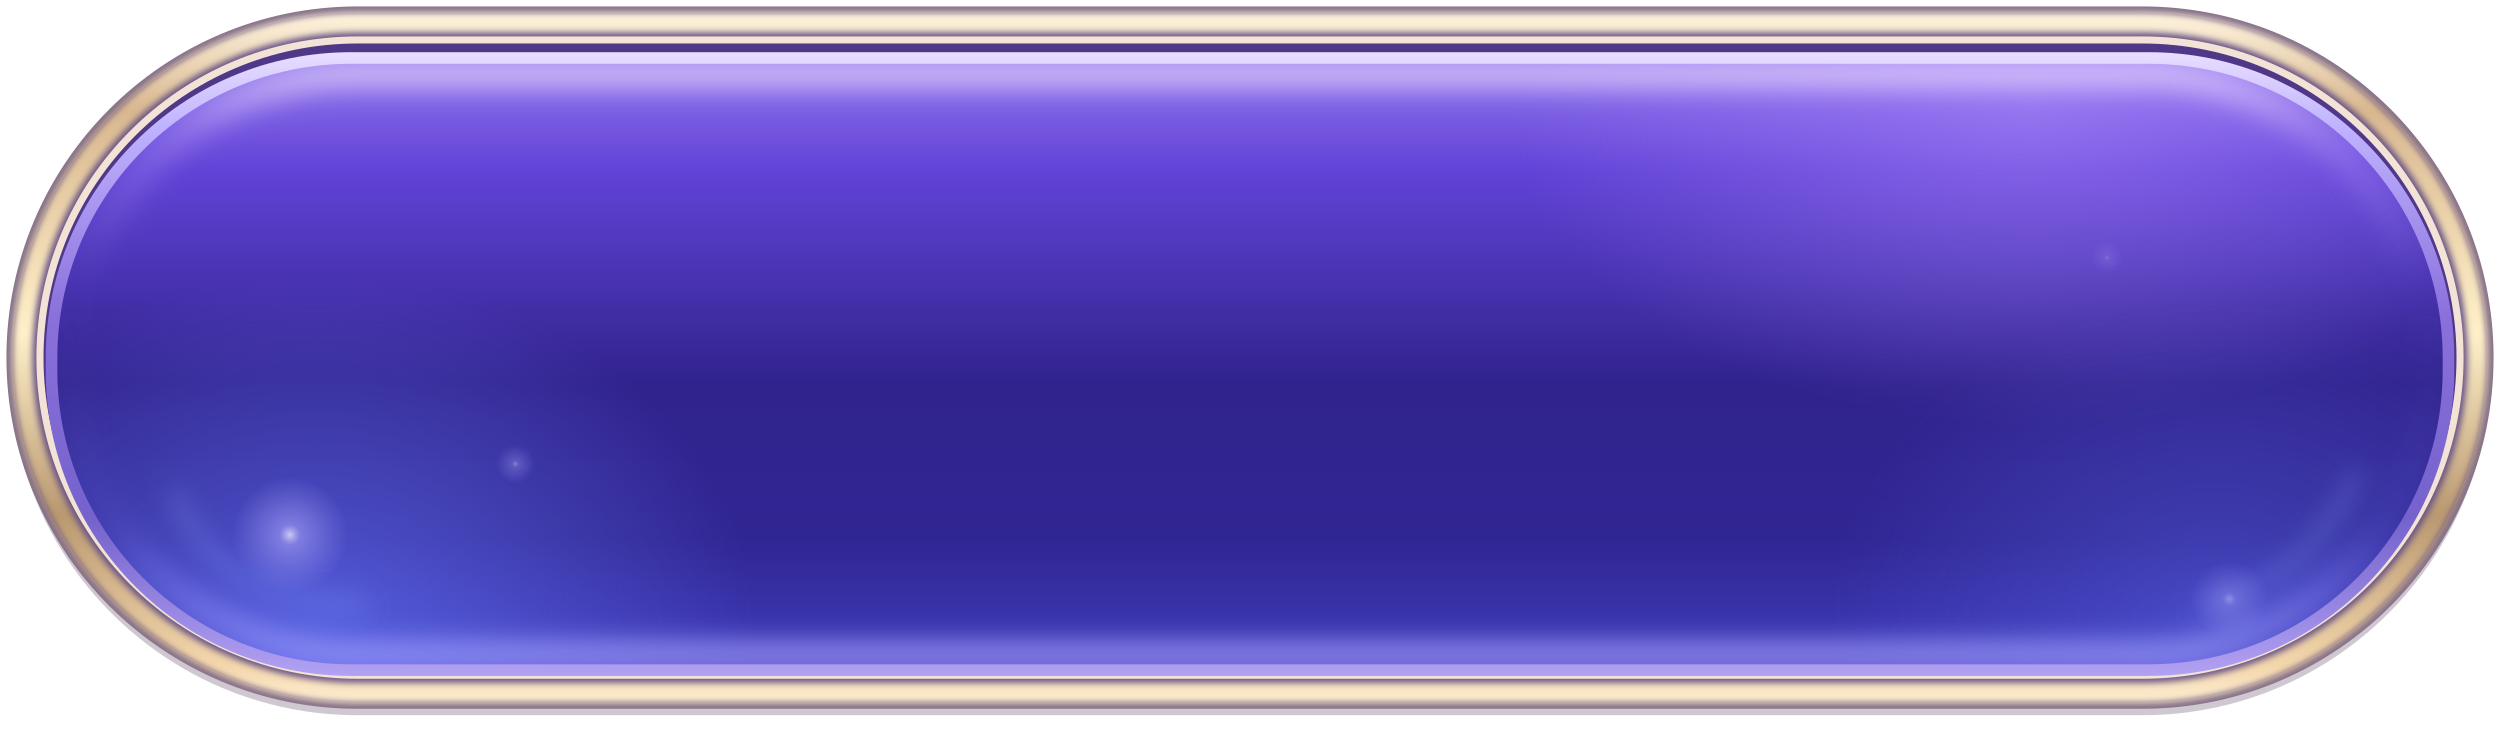
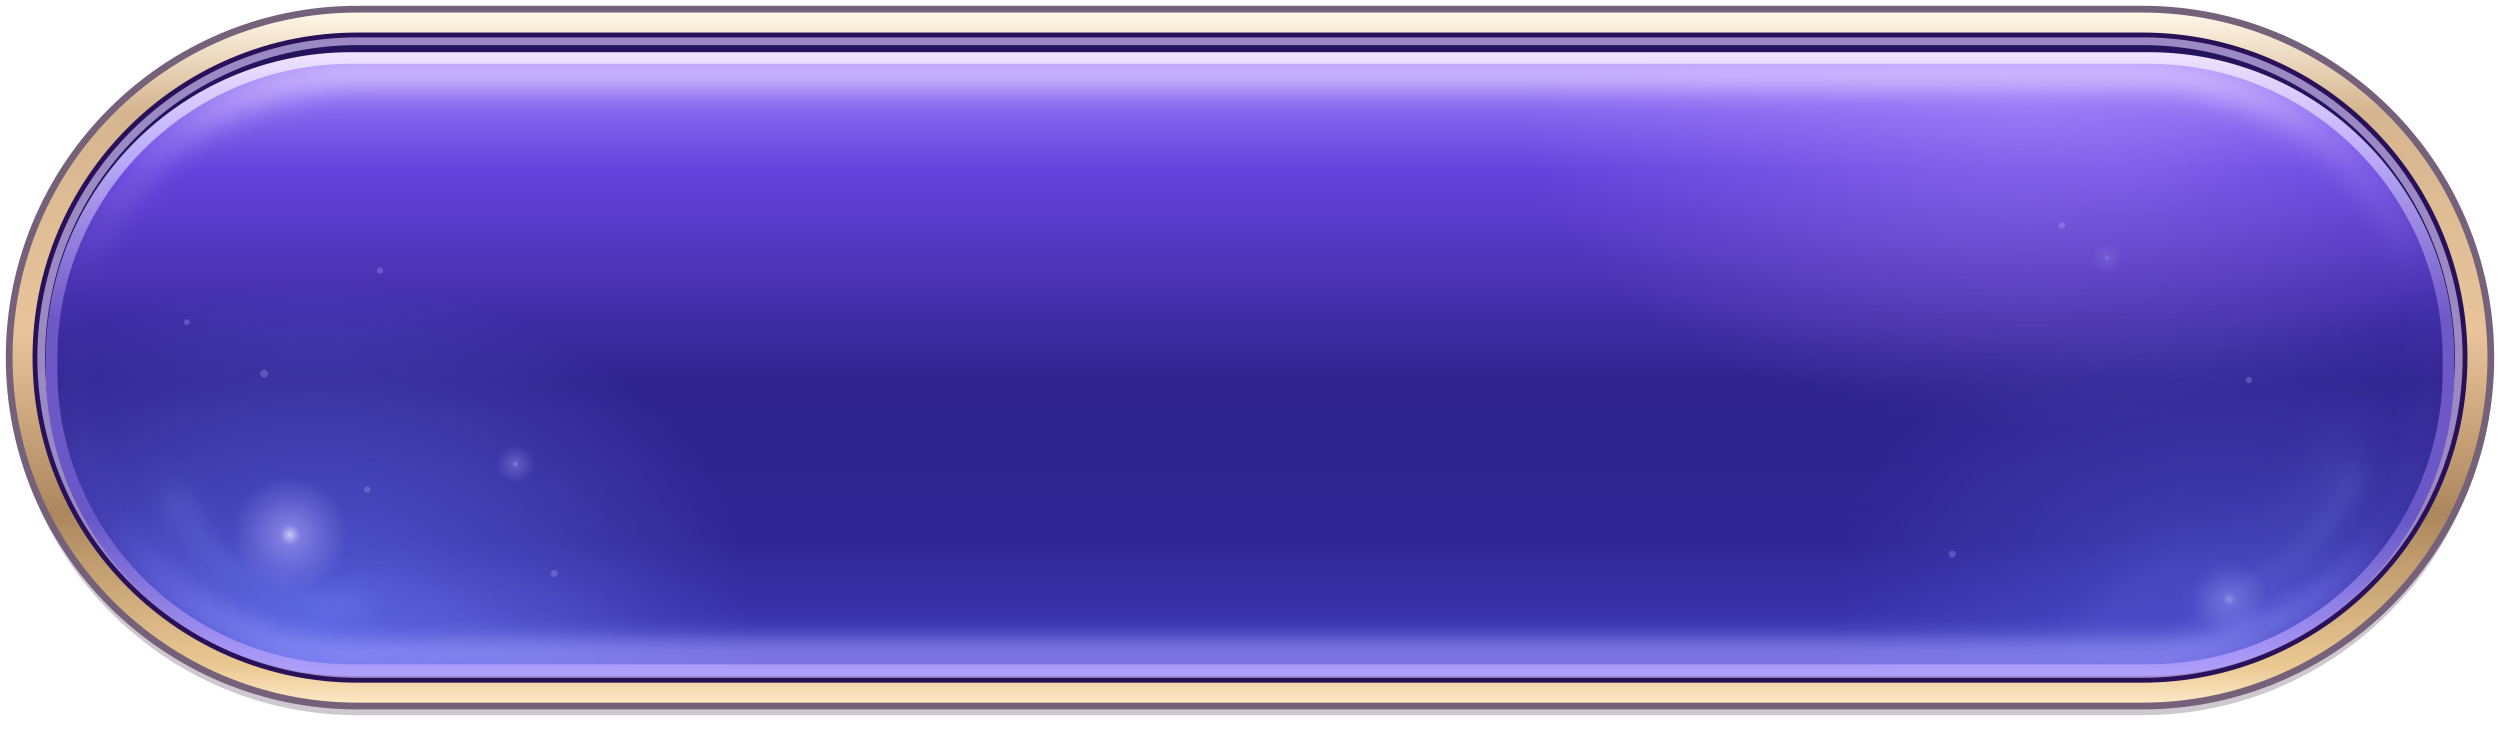
<svg xmlns="http://www.w3.org/2000/svg" width="388" height="113" viewBox="0 0 388 113">
  <defs>
    <linearGradient id="gold" x1="0" y1="2" x2="0" y2="110" gradientUnits="userSpaceOnUse">
-       <stop stop-color="#fff4de" />
-       <stop offset=".14" stop-color="#d8b78f" />
-       <stop offset=".46" stop-color="#fff0c9" />
-       <stop offset=".72" stop-color="#b99870" />
-       <stop offset=".94" stop-color="#f4d7ac" />
-       <stop offset="1" stop-color="#fff1d6" />
+       <stop stop-color="#fff7e8" />
+       <stop offset=".14" stop-color="#d5b58f" />
+       <stop offset=".46" stop-color="#e9c49a" />
+       <stop offset=".72" stop-color="#ac875d" />
+       <stop offset=".94" stop-color="#ebc993" />
+       <stop offset="1" stop-color="#ffedcc" />
    </linearGradient>
    <linearGradient id="violet" x1="0" y1="8" x2="0" y2="105" gradientUnits="userSpaceOnUse">
-       <stop stop-color="#9479ef" />
-       <stop offset=".19" stop-color="#6243d7" />
+       <stop stop-color="#a689ff" />
+       <stop offset=".19" stop-color="#6343dc" />
      <stop offset=".53" stop-color="#30238d" />
      <stop offset=".78" stop-color="#302693" />
      <stop offset=".93" stop-color="#3b35b0" />
-       <stop offset="1" stop-color="#6552cf" />
+       <stop offset="1" stop-color="#7662df" />
    </linearGradient>
    <linearGradient id="edgeLight" x1="0" y1="8" x2="0" y2="106" gradientUnits="userSpaceOnUse">
-       <stop stop-color="#e9dfff" />
-       <stop offset=".12" stop-color="#bfb2ff" />
-       <stop offset=".42" stop-color="#8a70db" />
-       <stop offset=".74" stop-color="#7562cc" />
-       <stop offset="1" stop-color="#b4a4f4" />
+       <stop stop-color="#efe4ff" />
+       <stop offset=".12" stop-color="#c8b9ff" />
+       <stop offset=".42" stop-color="#7059c6" />
+       <stop offset=".74" stop-color="#6957c8" />
+       <stop offset="1" stop-color="#b4a4ff" />
    </linearGradient>
    <radialGradient id="upperWash" cx="315" cy="18" r="80" gradientTransform="translate(0 7.2) scale(1 .6)" gradientUnits="userSpaceOnUse">
      <stop stop-color="#b390ff" stop-opacity=".46" />
      <stop offset="1" stop-color="#ad88ff" stop-opacity="0" />
    </radialGradient>
    <radialGradient id="leftWash" cx="49" cy="97" r="68" gradientTransform="translate(0 19.4) scale(1 .8)" gradientUnits="userSpaceOnUse">
      <stop stop-color="#667bff" stop-opacity=".58" />
      <stop offset="1" stop-color="#7180ff" stop-opacity="0" />
    </radialGradient>
    <radialGradient id="rightWash" cx="344" cy="95" r="60" gradientTransform="translate(0 19) scale(1 .8)" gradientUnits="userSpaceOnUse">
      <stop stop-color="#6274f7" stop-opacity=".36" />
      <stop offset="1" stop-color="#6274f7" stop-opacity="0" />
    </radialGradient>
    <radialGradient id="glint">
      <stop stop-color="#eee8ff" stop-opacity=".80" />
      <stop offset=".18" stop-color="#b5adff" stop-opacity=".50" />
      <stop offset="1" stop-color="#aaa0ff" stop-opacity="0" />
    </radialGradient>
    <clipPath id="face">
      <rect x="8" y="9" width="372" height="95" rx="46.5" />
    </clipPath>
    <linearGradient id="bevel" x1="0" y1="10" x2="0" y2="103" gradientUnits="userSpaceOnUse">
      <stop stop-color="#fff5ff" stop-opacity=".60" />
      <stop offset=".12" stop-color="#d7bdff" stop-opacity=".24" />
      <stop offset=".38" stop-color="#bdb4ff" stop-opacity="0" />
      <stop offset=".76" stop-color="#817aff" stop-opacity=".08" />
      <stop offset="1" stop-color="#a8aaff" stop-opacity=".60" />
    </linearGradient>
    <filter id="softEdge" x="-10%" y="-40%" width="120%" height="180%" color-interpolation-filters="sRGB">
      <feGaussianBlur stdDeviation="1.8" />
    </filter>
    <filter id="rimSoft" x="-10%" y="-40%" width="120%" height="180%" color-interpolation-filters="sRGB">
      <feGaussianBlur stdDeviation=".5" />
    </filter>
+     <filter id="nebulaSoft" x="-30%" y="-80%" width="160%" height="260%" color-interpolation-filters="sRGB">
+       <feGaussianBlur stdDeviation="3.5" />
+     </filter>
  </defs>
  <rect x="1.5" y="3" width="385" height="108" rx="54" fill="#766279" fill-opacity=".35" />
-   <rect x="1.5" y="1.5" width="385" height="108" rx="54" fill="#67517e" stroke="#867189" stroke-width="1" />
-   <rect x="3.5" y="3.5" width="381" height="104" rx="52" fill="#665185" stroke="url(#gold)" stroke-width="3.1" filter="url(#rimSoft)" />
-   <rect x="6.2" y="6.2" width="375.6" height="98.6" rx="49.3" fill="#503888" stroke="#f3e3d6" stroke-width="1.1" />
+   <rect x="1.5" y="1.5" width="385" height="108" rx="54" fill="#67517e" stroke="#75617a" stroke-width="1.2" />
+   <rect x="3.5" y="3.5" width="381" height="104" rx="52" fill="#281159" stroke="url(#gold)" stroke-width="3.1" />
+   <rect x="6.4" y="6.4" width="375.2" height="98.2" rx="49.1" fill="#24145e" stroke="#9b89c4" stroke-width="1.2" />
  <rect x="8" y="9" width="372" height="95" rx="46.5" fill="url(#violet)" />
  <g clip-path="url(#face)">
    <rect x="8" y="9" width="372" height="95" fill="url(#upperWash)" />
    <rect x="8" y="9" width="372" height="95" fill="url(#leftWash)" />
    <rect x="8" y="9" width="372" height="95" fill="url(#rightWash)" />
    <circle cx="45" cy="83" r="9" fill="url(#glint)" />
    <circle cx="346" cy="93" r="6" fill="url(#glint)" opacity=".55" />
    <circle cx="80" cy="72" r="3" fill="url(#glint)" opacity=".55" />
    <circle cx="327" cy="40" r="2.5" fill="url(#glint)" opacity=".30" />
+     <path d="M24 76 Q27 90 38 94 Q48 99 57 92 Q62 89 71 97 L89 101 M324 99 Q336 84 347 87 Q358 83 365 66" fill="none" stroke="#8496ff" stroke-width="3" opacity=".20" filter="url(#nebulaSoft)" />
+     <path d="M51 94 Q63 97 76 93 Q85 90 96 97 M324 24 Q334 29 341 20" fill="none" stroke="#be9bff" stroke-width="2" opacity=".17" filter="url(#nebulaSoft)" />
+     <g fill="#c6b9ff" opacity=".26">
+       <circle cx="41" cy="58" r=".6" />
+       <circle cx="59" cy="42" r=".5" />
+       <circle cx="29" cy="50" r=".45" />
+       <circle cx="57" cy="76" r=".5" />
+       <circle cx="86" cy="89" r=".55" />
+       <circle cx="303" cy="86" r=".55" />
+       <circle cx="349" cy="59" r=".5" />
+       <circle cx="320" cy="35" r=".5" />
+     </g>
    <path d="M27 76 Q33 94 57 94 M341 94 Q358 91 366 73" fill="none" stroke="#8fa4ff" stroke-width="2.4" opacity=".25" filter="url(#softEdge)" />
    <rect x="10.7" y="11.7" width="366.6" height="89.6" rx="44.8" fill="none" stroke="url(#bevel)" stroke-width="4.6" filter="url(#softEdge)" />
  </g>
  <rect x="8" y="9" width="372" height="95" rx="46.5" fill="none" stroke="url(#edgeLight)" stroke-width="1.8" />
-   <path d="M58 10.5 H330" fill="none" stroke="#fff4ff" stroke-width="1.1" opacity=".42" filter="url(#rimSoft)" />
</svg>
